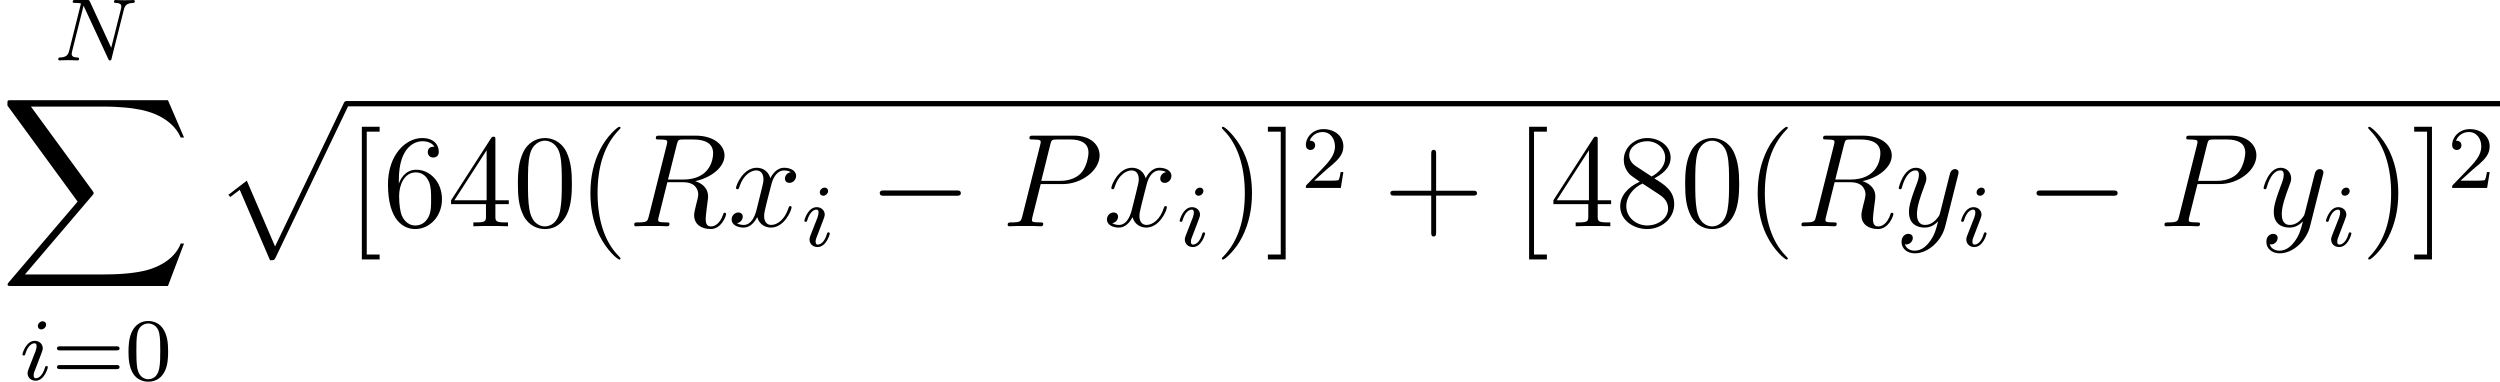
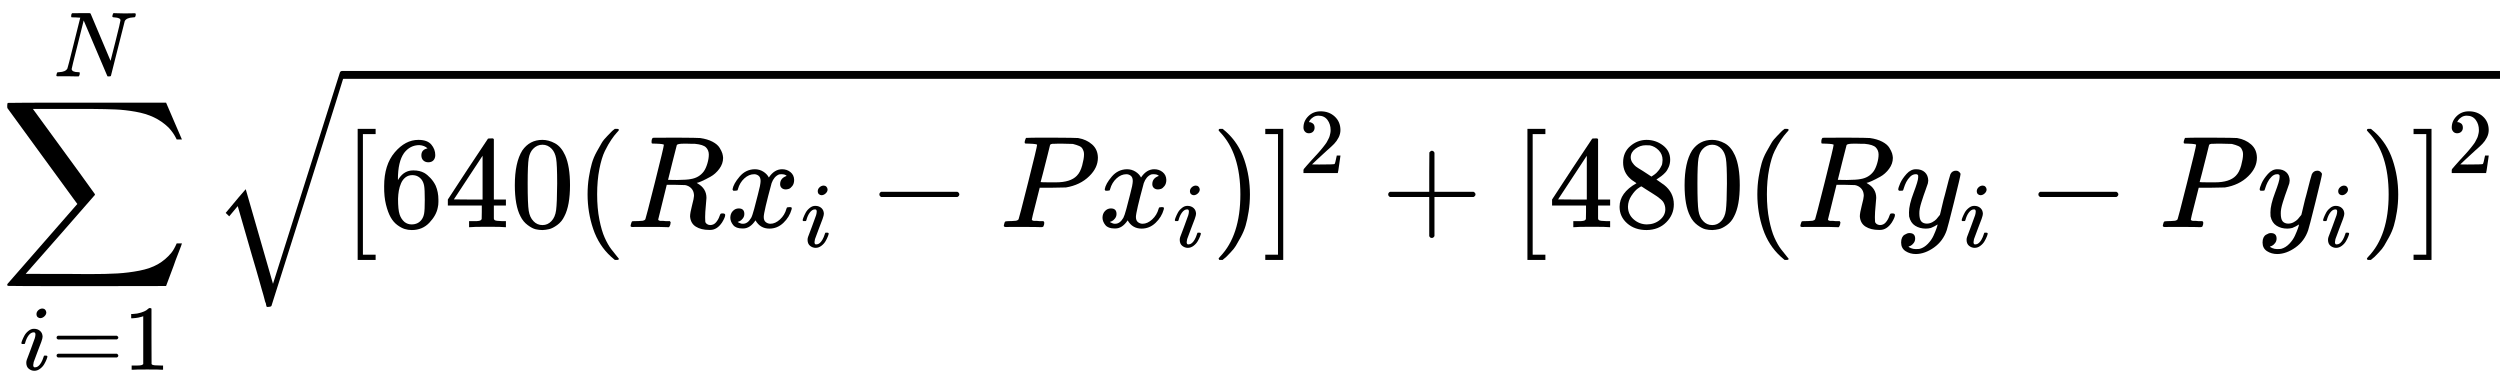
- <svg xmlns="http://www.w3.org/2000/svg" xmlns:xlink="http://www.w3.org/1999/xlink" version="1.1" width="254.544pt" height="38.863pt" viewBox="-.239 -.233 254.544 38.863">
+ <svg xmlns="http://www.w3.org/2000/svg" xmlns:xlink="http://www.w3.org/1999/xlink" width="345.208px" height="53.920px" viewBox="0 -1733 19072.9 2978.9" style="">
  <defs>
-     <path id="g3-80" d="M3.539-3.802H5.547C7.197-3.802 8.847-5.021 8.847-6.384C8.847-7.317 8.058-8.165 6.551-8.165H2.857C2.63-8.165 2.523-8.165 2.523-7.938C2.523-7.819 2.63-7.819 2.809-7.819C3.539-7.819 3.539-7.723 3.539-7.592C3.539-7.568 3.539-7.496 3.491-7.317L1.877-.885C1.769-.466 1.745-.347 .909-.347C.681-.347 .562-.347 .562-.132C.562 0 .669 0 .741 0C.968 0 1.207-.024 1.435-.024H2.833C3.061-.024 3.312 0 3.539 0C3.634 0 3.766 0 3.766-.227C3.766-.347 3.658-.347 3.479-.347C2.762-.347 2.75-.43 2.75-.55C2.75-.61 2.762-.693 2.774-.753L3.539-3.802ZM4.4-7.352C4.507-7.795 4.555-7.819 5.021-7.819H6.205C7.101-7.819 7.843-7.532 7.843-6.635C7.843-6.324 7.687-5.308 7.137-4.758C6.934-4.543 6.36-4.089 5.272-4.089H3.587L4.4-7.352Z" />
-     <path id="g3-82" d="M4.4-7.352C4.507-7.795 4.555-7.819 5.021-7.819H5.882C6.91-7.819 7.675-7.508 7.675-6.575C7.675-5.966 7.364-4.208 4.961-4.208H3.61L4.4-7.352ZM6.061-4.065C7.544-4.388 8.703-5.344 8.703-6.372C8.703-7.305 7.759-8.165 6.097-8.165H2.857C2.618-8.165 2.511-8.165 2.511-7.938C2.511-7.819 2.594-7.819 2.821-7.819C3.539-7.819 3.539-7.723 3.539-7.592C3.539-7.568 3.539-7.496 3.491-7.317L1.877-.885C1.769-.466 1.745-.347 .921-.347C.646-.347 .562-.347 .562-.12C.562 0 .693 0 .729 0C.944 0 1.196-.024 1.423-.024H2.833C3.049-.024 3.3 0 3.515 0C3.61 0 3.742 0 3.742-.227C3.742-.347 3.634-.347 3.455-.347C2.726-.347 2.726-.442 2.726-.562C2.726-.574 2.726-.658 2.75-.753L3.551-3.969H4.985C6.121-3.969 6.336-3.252 6.336-2.857C6.336-2.678 6.217-2.212 6.133-1.901C6.001-1.351 5.966-1.219 5.966-.992C5.966-.143 6.659 .251 7.46 .251C8.428 .251 8.847-.933 8.847-1.1C8.847-1.184 8.787-1.219 8.715-1.219C8.62-1.219 8.596-1.148 8.572-1.052C8.285-.203 7.795 .012 7.496 .012S7.006-.12 7.006-.658C7.006-.944 7.149-2.032 7.161-2.092C7.221-2.534 7.221-2.582 7.221-2.678C7.221-3.551 6.516-3.921 6.061-4.065Z" />
-     <path id="g3-120" d="M5.667-4.878C5.284-4.806 5.141-4.519 5.141-4.292C5.141-4.005 5.368-3.909 5.535-3.909C5.894-3.909 6.145-4.22 6.145-4.543C6.145-5.045 5.571-5.272 5.069-5.272C4.34-5.272 3.933-4.555 3.826-4.328C3.551-5.224 2.809-5.272 2.594-5.272C1.375-5.272 .729-3.706 .729-3.443C.729-3.395 .777-3.335 .861-3.335C.956-3.335 .98-3.407 1.004-3.455C1.411-4.782 2.212-5.033 2.558-5.033C3.096-5.033 3.204-4.531 3.204-4.244C3.204-3.981 3.132-3.706 2.989-3.132L2.582-1.494C2.403-.777 2.056-.12 1.423-.12C1.363-.12 1.064-.12 .813-.275C1.243-.359 1.339-.717 1.339-.861C1.339-1.1 1.16-1.243 .933-1.243C.646-1.243 .335-.992 .335-.61C.335-.108 .897 .12 1.411 .12C1.985 .12 2.391-.335 2.642-.825C2.833-.12 3.431 .12 3.873 .12C5.093 .12 5.738-1.447 5.738-1.71C5.738-1.769 5.691-1.817 5.619-1.817C5.511-1.817 5.499-1.757 5.464-1.662C5.141-.61 4.447-.12 3.909-.12C3.491-.12 3.264-.43 3.264-.921C3.264-1.184 3.312-1.375 3.503-2.164L3.921-3.79C4.101-4.507 4.507-5.033 5.057-5.033C5.081-5.033 5.416-5.033 5.667-4.878Z" />
-     <path id="g3-121" d="M3.144 1.339C2.821 1.793 2.355 2.2 1.769 2.2C1.626 2.2 1.052 2.176 .873 1.626C.909 1.638 .968 1.638 .992 1.638C1.351 1.638 1.59 1.327 1.59 1.052S1.363 .681 1.184 .681C.992 .681 .574 .825 .574 1.411C.574 2.02 1.088 2.439 1.769 2.439C2.965 2.439 4.172 1.339 4.507 .012L5.679-4.651C5.691-4.71 5.715-4.782 5.715-4.854C5.715-5.033 5.571-5.153 5.392-5.153C5.284-5.153 5.033-5.105 4.937-4.746L4.053-1.231C3.993-1.016 3.993-.992 3.897-.861C3.658-.526 3.264-.12 2.69-.12C2.02-.12 1.961-.777 1.961-1.1C1.961-1.781 2.283-2.702 2.606-3.563C2.738-3.909 2.809-4.077 2.809-4.316C2.809-4.818 2.451-5.272 1.865-5.272C.765-5.272 .323-3.539 .323-3.443C.323-3.395 .371-3.335 .454-3.335C.562-3.335 .574-3.383 .622-3.551C.909-4.555 1.363-5.033 1.829-5.033C1.937-5.033 2.14-5.033 2.14-4.639C2.14-4.328 2.008-3.981 1.829-3.527C1.243-1.961 1.243-1.566 1.243-1.279C1.243-.143 2.056 .12 2.654 .12C3.001 .12 3.431 .012 3.85-.43L3.862-.418C3.682 .287 3.563 .753 3.144 1.339Z" />
-     <path id="g5-40" d="M3.885 2.905C3.885 2.869 3.885 2.845 3.682 2.642C2.487 1.435 1.817-.538 1.817-2.977C1.817-5.296 2.379-7.293 3.766-8.703C3.885-8.811 3.885-8.835 3.885-8.871C3.885-8.942 3.826-8.966 3.778-8.966C3.622-8.966 2.642-8.106 2.056-6.934C1.447-5.727 1.172-4.447 1.172-2.977C1.172-1.913 1.339-.49 1.961 .789C2.666 2.224 3.646 3.001 3.778 3.001C3.826 3.001 3.885 2.977 3.885 2.905Z" />
-     <path id="g5-41" d="M3.371-2.977C3.371-3.885 3.252-5.368 2.582-6.755C1.877-8.189 .897-8.966 .765-8.966C.717-8.966 .658-8.942 .658-8.871C.658-8.835 .658-8.811 .861-8.608C2.056-7.4 2.726-5.428 2.726-2.989C2.726-.669 2.164 1.327 .777 2.738C.658 2.845 .658 2.869 .658 2.905C.658 2.977 .717 3.001 .765 3.001C.921 3.001 1.901 2.14 2.487 .968C3.096-.251 3.371-1.542 3.371-2.977Z" />
-     <path id="g5-43" d="M4.77-2.762H8.07C8.237-2.762 8.452-2.762 8.452-2.977C8.452-3.204 8.249-3.204 8.07-3.204H4.77V-6.504C4.77-6.671 4.77-6.886 4.555-6.886C4.328-6.886 4.328-6.683 4.328-6.504V-3.204H1.028C.861-3.204 .646-3.204 .646-2.989C.646-2.762 .849-2.762 1.028-2.762H4.328V.538C4.328 .705 4.328 .921 4.543 .921C4.77 .921 4.77 .717 4.77 .538V-2.762Z" />
-     <path id="g5-48" d="M5.356-3.826C5.356-4.818 5.296-5.786 4.866-6.695C4.376-7.687 3.515-7.95 2.929-7.95C2.236-7.95 1.387-7.603 .944-6.611C.61-5.858 .49-5.117 .49-3.826C.49-2.666 .574-1.793 1.004-.944C1.47-.036 2.295 .251 2.917 .251C3.957 .251 4.555-.371 4.902-1.064C5.332-1.961 5.356-3.132 5.356-3.826ZM2.917 .012C2.534 .012 1.757-.203 1.53-1.506C1.399-2.224 1.399-3.132 1.399-3.969C1.399-4.949 1.399-5.834 1.59-6.539C1.793-7.34 2.403-7.711 2.917-7.711C3.371-7.711 4.065-7.436 4.292-6.408C4.447-5.727 4.447-4.782 4.447-3.969C4.447-3.168 4.447-2.26 4.316-1.53C4.089-.215 3.335 .012 2.917 .012Z" />
-     <path id="g5-52" d="M4.316-7.783C4.316-8.01 4.316-8.07 4.148-8.07C4.053-8.07 4.017-8.07 3.921-7.926L.323-2.343V-1.997H3.467V-.909C3.467-.466 3.443-.347 2.57-.347H2.331V0C2.606-.024 3.551-.024 3.885-.024S5.177-.024 5.452 0V-.347H5.212C4.352-.347 4.316-.466 4.316-.909V-1.997H5.523V-2.343H4.316V-7.783ZM3.527-6.85V-2.343H.622L3.527-6.85Z" />
-     <path id="g5-54" d="M1.47-4.16C1.47-7.185 2.941-7.663 3.587-7.663C4.017-7.663 4.447-7.532 4.674-7.173C4.531-7.173 4.077-7.173 4.077-6.683C4.077-6.42 4.256-6.193 4.567-6.193C4.866-6.193 5.069-6.372 5.069-6.719C5.069-7.34 4.615-7.95 3.575-7.95C2.068-7.95 .49-6.408 .49-3.778C.49-.49 1.925 .251 2.941 .251C4.244 .251 5.356-.885 5.356-2.439C5.356-4.029 4.244-5.093 3.049-5.093C1.985-5.093 1.59-4.172 1.47-3.838V-4.16ZM2.941-.072C2.188-.072 1.829-.741 1.722-.992C1.614-1.303 1.494-1.889 1.494-2.726C1.494-3.67 1.925-4.854 3.001-4.854C3.658-4.854 4.005-4.411 4.184-4.005C4.376-3.563 4.376-2.965 4.376-2.451C4.376-1.841 4.376-1.303 4.148-.849C3.85-.275 3.419-.072 2.941-.072Z" />
-     <path id="g5-56" d="M3.563-4.316C4.16-4.639 5.033-5.189 5.033-6.193C5.033-7.233 4.029-7.95 2.929-7.95C1.745-7.95 .813-7.077 .813-5.99C.813-5.583 .933-5.177 1.267-4.77C1.399-4.615 1.411-4.603 2.248-4.017C1.088-3.479 .49-2.678 .49-1.805C.49-.538 1.698 .251 2.917 .251C4.244 .251 5.356-.729 5.356-1.985C5.356-3.204 4.495-3.742 3.563-4.316ZM1.937-5.392C1.781-5.499 1.303-5.81 1.303-6.396C1.303-7.173 2.116-7.663 2.917-7.663C3.778-7.663 4.543-7.042 4.543-6.181C4.543-5.452 4.017-4.866 3.324-4.483L1.937-5.392ZM2.499-3.85L3.945-2.905C4.256-2.702 4.806-2.331 4.806-1.602C4.806-.693 3.885-.072 2.929-.072C1.913-.072 1.04-.813 1.04-1.805C1.04-2.738 1.722-3.491 2.499-3.85Z" />
-     <path id="g5-91" d="M2.989 2.989V2.546H1.829V-8.524H2.989V-8.966H1.387V2.989H2.989Z" />
-     <path id="g5-93" d="M1.853-8.966H.251V-8.524H1.411V2.546H.251V2.989H1.853V-8.966Z" />
-     <path id="g4-48" d="M3.897-2.542C3.897-3.395 3.81-3.913 3.547-4.423C3.196-5.125 2.55-5.3 2.112-5.3C1.108-5.3 .741-4.551 .63-4.328C.343-3.746 .327-2.957 .327-2.542C.327-2.016 .351-1.211 .733-.574C1.1 .016 1.69 .167 2.112 .167C2.495 .167 3.18 .048 3.579-.741C3.873-1.315 3.897-2.024 3.897-2.542ZM2.112-.056C1.841-.056 1.291-.183 1.124-1.02C1.036-1.474 1.036-2.224 1.036-2.638C1.036-3.188 1.036-3.746 1.124-4.184C1.291-4.997 1.913-5.077 2.112-5.077C2.383-5.077 2.933-4.941 3.092-4.216C3.188-3.778 3.188-3.18 3.188-2.638C3.188-2.168 3.188-1.451 3.092-1.004C2.925-.167 2.375-.056 2.112-.056Z" />
-     <path id="g4-50" d="M2.248-1.626C2.375-1.745 2.71-2.008 2.837-2.12C3.332-2.574 3.802-3.013 3.802-3.738C3.802-4.686 3.005-5.3 2.008-5.3C1.052-5.3 .422-4.575 .422-3.866C.422-3.475 .733-3.419 .845-3.419C1.012-3.419 1.259-3.539 1.259-3.842C1.259-4.256 .861-4.256 .765-4.256C.996-4.838 1.53-5.037 1.921-5.037C2.662-5.037 3.045-4.407 3.045-3.738C3.045-2.909 2.463-2.303 1.522-1.339L.518-.303C.422-.215 .422-.199 .422 0H3.571L3.802-1.427H3.555C3.531-1.267 3.467-.869 3.371-.717C3.324-.654 2.718-.654 2.59-.654H1.172L2.248-1.626Z" />
-     <path id="g4-61" d="M5.826-2.654C5.946-2.654 6.105-2.654 6.105-2.837S5.914-3.021 5.794-3.021H.781C.662-3.021 .47-3.021 .47-2.837S.63-2.654 .749-2.654H5.826ZM5.794-.964C5.914-.964 6.105-.964 6.105-1.148S5.946-1.331 5.826-1.331H.749C.63-1.331 .47-1.331 .47-1.148S.662-.964 .781-.964H5.794Z" />
-     <path id="g1-0" d="M7.878-2.75C8.082-2.75 8.297-2.75 8.297-2.989S8.082-3.228 7.878-3.228H1.411C1.207-3.228 .992-3.228 .992-2.989S1.207-2.75 1.411-2.75H7.878Z" />
-     <path id="g0-88" d="M15.135 16.737L16.582 12.912H16.283C15.817 14.155 14.549 14.968 13.175 15.327C12.924 15.386 11.752 15.697 9.457 15.697H2.248L8.333 8.56C8.416 8.464 8.44 8.428 8.44 8.369C8.44 8.345 8.44 8.309 8.357 8.189L2.786 .574H9.337C10.939 .574 12.027 .741 12.134 .765C12.78 .861 13.82 1.064 14.765 1.662C15.064 1.853 15.876 2.391 16.283 3.359H16.582L15.135 0H1.004C.729 0 .717 .012 .681 .084C.669 .12 .669 .347 .669 .478L6.994 9.134L.801 16.391C.681 16.534 .681 16.594 .681 16.606C.681 16.737 .789 16.737 1.004 16.737H15.135Z" />
-     <path id="g0-112" d="M5.069 13.868C5.44 13.868 5.452 13.856 5.571 13.629L12.111-.024C12.194-.179 12.194-.203 12.194-.239C12.194-.371 12.099-.478 11.955-.478C11.8-.478 11.752-.371 11.692-.239L5.523 12.625L2.977 6.695L1.315 7.974L1.494 8.165L2.343 7.52L5.069 13.868Z" />
-     <path id="g2-78" d="M6.312-4.575C6.408-4.965 6.583-5.157 7.157-5.181C7.237-5.181 7.301-5.228 7.301-5.332C7.301-5.38 7.261-5.444 7.181-5.444C7.125-5.444 6.974-5.42 6.384-5.42C5.746-5.42 5.643-5.444 5.571-5.444C5.444-5.444 5.42-5.356 5.42-5.292C5.42-5.189 5.523-5.181 5.595-5.181C6.081-5.165 6.081-4.949 6.081-4.838C6.081-4.798 6.081-4.758 6.049-4.631L5.173-1.14L3.252-5.3C3.188-5.444 3.172-5.444 2.981-5.444H1.945C1.801-5.444 1.698-5.444 1.698-5.292C1.698-5.181 1.793-5.181 1.961-5.181C2.024-5.181 2.264-5.181 2.447-5.133L1.379-.853C1.283-.454 1.076-.279 .542-.263C.494-.263 .399-.255 .399-.112C.399-.064 .438 0 .518 0C.55 0 .733-.024 1.307-.024C1.937-.024 2.056 0 2.128 0C2.16 0 2.279 0 2.279-.151C2.279-.247 2.192-.263 2.136-.263C1.849-.271 1.61-.319 1.61-.598C1.61-.638 1.634-.749 1.634-.757L2.678-4.918H2.686L4.902-.143C4.957-.016 4.965 0 5.053 0C5.165 0 5.173-.032 5.204-.167L6.312-4.575Z" />
-     <path id="g2-105" d="M2.375-4.973C2.375-5.149 2.248-5.276 2.064-5.276C1.857-5.276 1.626-5.085 1.626-4.846C1.626-4.67 1.753-4.543 1.937-4.543C2.144-4.543 2.375-4.734 2.375-4.973ZM1.211-2.048L.781-.948C.741-.829 .701-.733 .701-.598C.701-.207 1.004 .08 1.427 .08C2.2 .08 2.527-1.036 2.527-1.14C2.527-1.219 2.463-1.243 2.407-1.243C2.311-1.243 2.295-1.188 2.271-1.108C2.088-.47 1.761-.143 1.443-.143C1.347-.143 1.251-.183 1.251-.399C1.251-.59 1.307-.733 1.411-.98C1.49-1.196 1.57-1.411 1.658-1.626L1.905-2.271C1.977-2.455 2.072-2.702 2.072-2.837C2.072-3.236 1.753-3.515 1.347-3.515C.574-3.515 .239-2.399 .239-2.295C.239-2.224 .295-2.192 .359-2.192C.462-2.192 .47-2.24 .494-2.319C.717-3.076 1.084-3.292 1.323-3.292C1.435-3.292 1.514-3.252 1.514-3.029C1.514-2.949 1.506-2.837 1.427-2.598L1.211-2.048Z" />
+     <path id="MJX-5-TEX-LO-2211" d="M60 948Q63 950 665 950H1267L1325 815Q1384 677 1388 669H1348L1341 683Q1320 724 1285 761Q1235 809 1174 838T1033 881T882 898T699 902H574H543H251L259 891Q722 258 724 252Q725 250 724 246Q721 243 460 -56L196 -356Q196 -357 407 -357Q459 -357 548 -357T676 -358Q812 -358 896 -353T1063 -332T1204 -283T1307 -196Q1328 -170 1348 -124H1388Q1388 -125 1381 -145T1356 -210T1325 -294L1267 -449L666 -450Q64 -450 61 -448Q55 -446 55 -439Q55 -437 57 -433L590 177Q590 178 557 222T452 366T322 544L56 909L55 924Q55 945 60 948Z" />
+     <path id="MJX-5-TEX-I-69" d="M184 600Q184 624 203 642T247 661Q265 661 277 649T290 619Q290 596 270 577T226 557Q211 557 198 567T184 600ZM21 287Q21 295 30 318T54 369T98 420T158 442Q197 442 223 419T250 357Q250 340 236 301T196 196T154 83Q149 61 149 51Q149 26 166 26Q175 26 185 29T208 43T235 78T260 137Q263 149 265 151T282 153Q302 153 302 143Q302 135 293 112T268 61T223 11T161 -11Q129 -11 102 10T74 74Q74 91 79 106T122 220Q160 321 166 341T173 380Q173 404 156 404H154Q124 404 99 371T61 287Q60 286 59 284T58 281T56 279T53 278T49 278T41 278H27Q21 284 21 287Z" />
+     <path id="MJX-5-TEX-N-3D" d="M56 347Q56 360 70 367H707Q722 359 722 347Q722 336 708 328L390 327H72Q56 332 56 347ZM56 153Q56 168 72 173H708Q722 163 722 153Q722 140 707 133H70Q56 140 56 153Z" />
+     <path id="MJX-5-TEX-N-31" d="M213 578L200 573Q186 568 160 563T102 556H83V602H102Q149 604 189 617T245 641T273 663Q275 666 285 666Q294 666 302 660V361L303 61Q310 54 315 52T339 48T401 46H427V0H416Q395 3 257 3Q121 3 100 0H88V46H114Q136 46 152 46T177 47T193 50T201 52T207 57T213 61V578Z" />
+     <path id="MJX-5-TEX-I-4E" d="M234 637Q231 637 226 637Q201 637 196 638T191 649Q191 676 202 682Q204 683 299 683Q376 683 387 683T401 677Q612 181 616 168L670 381Q723 592 723 606Q723 633 659 637Q635 637 635 648Q635 650 637 660Q641 676 643 679T653 683Q656 683 684 682T767 680Q817 680 843 681T873 682Q888 682 888 672Q888 650 880 642Q878 637 858 637Q787 633 769 597L620 7Q618 0 599 0Q585 0 582 2Q579 5 453 305L326 604L261 344Q196 88 196 79Q201 46 268 46H278Q284 41 284 38T282 19Q278 6 272 0H259Q228 2 151 2Q123 2 100 2T63 2T46 1Q31 1 31 10Q31 14 34 26T39 40Q41 46 62 46Q130 49 150 85Q154 91 221 362L289 634Q287 635 234 637Z" />
+     <path id="MJX-5-TEX-LO-221A" d="M1001 1150Q1017 1150 1020 1132Q1020 1127 741 244L460 -643Q453 -650 436 -650H424Q423 -647 423 -645T421 -640T419 -631T415 -617T408 -594T399 -560T385 -512T367 -448T343 -364T312 -259L203 119L138 41L111 67L212 188L264 248L472 -474L983 1140Q988 1150 1001 1150Z" />
+     <path id="MJX-5-TEX-N-5B" d="M118 -250V750H255V710H158V-210H255V-250H118Z" />
+     <path id="MJX-5-TEX-N-36" d="M42 313Q42 476 123 571T303 666Q372 666 402 630T432 550Q432 525 418 510T379 495Q356 495 341 509T326 548Q326 592 373 601Q351 623 311 626Q240 626 194 566Q147 500 147 364L148 360Q153 366 156 373Q197 433 263 433H267Q313 433 348 414Q372 400 396 374T435 317Q456 268 456 210V192Q456 169 451 149Q440 90 387 34T253 -22Q225 -22 199 -14T143 16T92 75T56 172T42 313ZM257 397Q227 397 205 380T171 335T154 278T148 216Q148 133 160 97T198 39Q222 21 251 21Q302 21 329 59Q342 77 347 104T352 209Q352 289 347 316T329 361Q302 397 257 397Z" />
+     <path id="MJX-5-TEX-N-34" d="M462 0Q444 3 333 3Q217 3 199 0H190V46H221Q241 46 248 46T265 48T279 53T286 61Q287 63 287 115V165H28V211L179 442Q332 674 334 675Q336 677 355 677H373L379 671V211H471V165H379V114Q379 73 379 66T385 54Q393 47 442 46H471V0H462ZM293 211V545L74 212L183 211H293Z" />
+     <path id="MJX-5-TEX-N-30" d="M96 585Q152 666 249 666Q297 666 345 640T423 548Q460 465 460 320Q460 165 417 83Q397 41 362 16T301 -15T250 -22Q224 -22 198 -16T137 16T82 83Q39 165 39 320Q39 494 96 585ZM321 597Q291 629 250 629Q208 629 178 597Q153 571 145 525T137 333Q137 175 145 125T181 46Q209 16 250 16Q290 16 318 46Q347 76 354 130T362 333Q362 478 354 524T321 597Z" />
+     <path id="MJX-5-TEX-N-28" d="M94 250Q94 319 104 381T127 488T164 576T202 643T244 695T277 729T302 750H315H319Q333 750 333 741Q333 738 316 720T275 667T226 581T184 443T167 250T184 58T225 -81T274 -167T316 -220T333 -241Q333 -250 318 -250H315H302L274 -226Q180 -141 137 -14T94 250Z" />
+     <path id="MJX-5-TEX-I-52" d="M230 637Q203 637 198 638T193 649Q193 676 204 682Q206 683 378 683Q550 682 564 680Q620 672 658 652T712 606T733 563T739 529Q739 484 710 445T643 385T576 351T538 338L545 333Q612 295 612 223Q612 212 607 162T602 80V71Q602 53 603 43T614 25T640 16Q668 16 686 38T712 85Q717 99 720 102T735 105Q755 105 755 93Q755 75 731 36Q693 -21 641 -21H632Q571 -21 531 4T487 82Q487 109 502 166T517 239Q517 290 474 313Q459 320 449 321T378 323H309L277 193Q244 61 244 59Q244 55 245 54T252 50T269 48T302 46H333Q339 38 339 37T336 19Q332 6 326 0H311Q275 2 180 2Q146 2 117 2T71 2T50 1Q33 1 33 10Q33 12 36 24Q41 43 46 45Q50 46 61 46H67Q94 46 127 49Q141 52 146 61Q149 65 218 339T287 628Q287 635 230 637ZM630 554Q630 586 609 608T523 636Q521 636 500 636T462 637H440Q393 637 386 627Q385 624 352 494T319 361Q319 360 388 360Q466 361 492 367Q556 377 592 426Q608 449 619 486T630 554Z" />
+     <path id="MJX-5-TEX-I-78" d="M52 289Q59 331 106 386T222 442Q257 442 286 424T329 379Q371 442 430 442Q467 442 494 420T522 361Q522 332 508 314T481 292T458 288Q439 288 427 299T415 328Q415 374 465 391Q454 404 425 404Q412 404 406 402Q368 386 350 336Q290 115 290 78Q290 50 306 38T341 26Q378 26 414 59T463 140Q466 150 469 151T485 153H489Q504 153 504 145Q504 144 502 134Q486 77 440 33T333 -11Q263 -11 227 52Q186 -10 133 -10H127Q78 -10 57 16T35 71Q35 103 54 123T99 143Q142 143 142 101Q142 81 130 66T107 46T94 41L91 40Q91 39 97 36T113 29T132 26Q168 26 194 71Q203 87 217 139T245 247T261 313Q266 340 266 352Q266 380 251 392T217 404Q177 404 142 372T93 290Q91 281 88 280T72 278H58Q52 284 52 289Z" />
+     <path id="MJX-5-TEX-N-2212" d="M84 237T84 250T98 270H679Q694 262 694 250T679 230H98Q84 237 84 250Z" />
+     <path id="MJX-5-TEX-I-50" d="M287 628Q287 635 230 637Q206 637 199 638T192 648Q192 649 194 659Q200 679 203 681T397 683Q587 682 600 680Q664 669 707 631T751 530Q751 453 685 389Q616 321 507 303Q500 302 402 301H307L277 182Q247 66 247 59Q247 55 248 54T255 50T272 48T305 46H336Q342 37 342 35Q342 19 335 5Q330 0 319 0Q316 0 282 1T182 2Q120 2 87 2T51 1Q33 1 33 11Q33 13 36 25Q40 41 44 43T67 46Q94 46 127 49Q141 52 146 61Q149 65 218 339T287 628ZM645 554Q645 567 643 575T634 597T609 619T560 635Q553 636 480 637Q463 637 445 637T416 636T404 636Q391 635 386 627Q384 621 367 550T332 412T314 344Q314 342 395 342H407H430Q542 342 590 392Q617 419 631 471T645 554Z" />
+     <path id="MJX-5-TEX-N-29" d="M60 749L64 750Q69 750 74 750H86L114 726Q208 641 251 514T294 250Q294 182 284 119T261 12T224 -76T186 -143T145 -194T113 -227T90 -246Q87 -249 86 -250H74Q66 -250 63 -250T58 -247T55 -238Q56 -237 66 -225Q221 -64 221 250T66 725Q56 737 55 738Q55 746 60 749Z" />
+     <path id="MJX-5-TEX-N-5D" d="M22 710V750H159V-250H22V-210H119V710H22Z" />
+     <path id="MJX-5-TEX-N-32" d="M109 429Q82 429 66 447T50 491Q50 562 103 614T235 666Q326 666 387 610T449 465Q449 422 429 383T381 315T301 241Q265 210 201 149L142 93L218 92Q375 92 385 97Q392 99 409 186V189H449V186Q448 183 436 95T421 3V0H50V19V31Q50 38 56 46T86 81Q115 113 136 137Q145 147 170 174T204 211T233 244T261 278T284 308T305 340T320 369T333 401T340 431T343 464Q343 527 309 573T212 619Q179 619 154 602T119 569T109 550Q109 549 114 549Q132 549 151 535T170 489Q170 464 154 447T109 429Z" />
+     <path id="MJX-5-TEX-N-2B" d="M56 237T56 250T70 270H369V420L370 570Q380 583 389 583Q402 583 409 568V270H707Q722 262 722 250T707 230H409V-68Q401 -82 391 -82H389H387Q375 -82 369 -68V230H70Q56 237 56 250Z" />
+     <path id="MJX-5-TEX-N-38" d="M70 417T70 494T124 618T248 666Q319 666 374 624T429 515Q429 485 418 459T392 417T361 389T335 371T324 363L338 354Q352 344 366 334T382 323Q457 264 457 174Q457 95 399 37T249 -22Q159 -22 101 29T43 155Q43 263 172 335L154 348Q133 361 127 368Q70 417 70 494ZM286 386L292 390Q298 394 301 396T311 403T323 413T334 425T345 438T355 454T364 471T369 491T371 513Q371 556 342 586T275 624Q268 625 242 625Q201 625 165 599T128 534Q128 511 141 492T167 463T217 431Q224 426 228 424L286 386ZM250 21Q308 21 350 55T392 137Q392 154 387 169T375 194T353 216T330 234T301 253T274 270Q260 279 244 289T218 306L210 311Q204 311 181 294T133 239T107 157Q107 98 150 60T250 21Z" />
+     <path id="MJX-5-TEX-I-79" d="M21 287Q21 301 36 335T84 406T158 442Q199 442 224 419T250 355Q248 336 247 334Q247 331 231 288T198 191T182 105Q182 62 196 45T238 27Q261 27 281 38T312 61T339 94Q339 95 344 114T358 173T377 247Q415 397 419 404Q432 431 462 431Q475 431 483 424T494 412T496 403Q496 390 447 193T391 -23Q363 -106 294 -155T156 -205Q111 -205 77 -183T43 -117Q43 -95 50 -80T69 -58T89 -48T106 -45Q150 -45 150 -87Q150 -107 138 -122T115 -142T102 -147L99 -148Q101 -153 118 -160T152 -167H160Q177 -167 186 -165Q219 -156 247 -127T290 -65T313 -9T321 21L315 17Q309 13 296 6T270 -6Q250 -11 231 -11Q185 -11 150 11T104 82Q103 89 103 113Q103 170 138 262T173 379Q173 380 173 381Q173 390 173 393T169 400T158 404H154Q131 404 112 385T82 344T65 302T57 280Q55 278 41 278H27Q21 284 21 287Z" />
  </defs>
-   <g id="page1" transform="matrix(1.13 0 0 1.13 -63.98604 -62.379)">
-     <use x="61.262" y="60.44" xlink:href="#g2-78" />
-     <use x="56.413" y="64.027" xlink:href="#g0-88" />
-     <use x="58.196" y="89.221" xlink:href="#g2-105" />
-     <use x="61.079" y="89.221" xlink:href="#g4-61" />
-     <use x="67.665" y="89.221" xlink:href="#g4-48" />
-     <use x="75.674" y="64.579" xlink:href="#g0-112" />
-     <rect x="87.63" y="64.1" height=".478" width="194.044" />
-     <use x="87.63" y="75.384" xlink:href="#g5-91" />
-     <use x="90.881" y="75.384" xlink:href="#g5-54" />
-     <use x="96.734" y="75.384" xlink:href="#g5-52" />
-     <use x="102.587" y="75.384" xlink:href="#g5-48" />
-     <use x="108.44" y="75.384" xlink:href="#g5-40" />
-     <use x="112.993" y="75.384" xlink:href="#g3-82" />
-     <use x="122.001" y="75.384" xlink:href="#g3-120" />
-     <use x="128.653" y="77.177" xlink:href="#g2-105" />
-     <use x="134.691" y="75.384" xlink:href="#g1-0" />
-     <use x="146.646" y="75.384" xlink:href="#g3-80" />
-     <use x="155.817" y="75.384" xlink:href="#g3-120" />
-     <use x="162.469" y="77.177" xlink:href="#g2-105" />
-     <use x="165.851" y="75.384" xlink:href="#g5-41" />
-     <use x="170.403" y="75.384" xlink:href="#g5-93" />
-     <use x="173.655" y="71.93" xlink:href="#g4-50" />
-     <use x="181.044" y="75.384" xlink:href="#g5-43" />
-     <use x="192.805" y="75.384" xlink:href="#g5-91" />
-     <use x="196.057" y="75.384" xlink:href="#g5-52" />
-     <use x="201.91" y="75.384" xlink:href="#g5-56" />
-     <use x="207.763" y="75.384" xlink:href="#g5-48" />
-     <use x="213.616" y="75.384" xlink:href="#g5-40" />
-     <use x="218.168" y="75.384" xlink:href="#g3-82" />
-     <use x="227.176" y="75.384" xlink:href="#g3-121" />
-     <use x="232.884" y="77.177" xlink:href="#g2-105" />
-     <use x="238.922" y="75.384" xlink:href="#g1-0" />
-     <use x="250.877" y="75.384" xlink:href="#g3-80" />
-     <use x="260.048" y="75.384" xlink:href="#g3-121" />
-     <use x="265.756" y="77.177" xlink:href="#g2-105" />
-     <use x="269.137" y="75.384" xlink:href="#g5-41" />
-     <use x="273.69" y="75.384" xlink:href="#g5-93" />
-     <use x="276.941" y="71.93" xlink:href="#g4-50" />
+   <g stroke="currentColor" fill="currentColor" stroke-width="0" transform="matrix(1 0 0 -1 0 0)">
+     <g data-mml-node="math">
+       <g data-mml-node="munderover">
+         <g data-mml-node="mo">
+           <use xlink:href="#MJX-5-TEX-LO-2211" />
+         </g>
+         <g data-mml-node="TeXAtom" transform="translate(148.2, -1087.9) scale(0.707)">
+           <g data-mml-node="mi">
+             <use xlink:href="#MJX-5-TEX-I-69" />
+           </g>
+           <g data-mml-node="mo" transform="translate(345, 0)">
+             <use xlink:href="#MJX-5-TEX-N-3D" />
+           </g>
+           <g data-mml-node="mn" transform="translate(1123, 0)">
+             <use xlink:href="#MJX-5-TEX-N-31" />
+           </g>
+         </g>
+         <g data-mml-node="TeXAtom" transform="translate(408, 1150) scale(0.707)">
+           <g data-mml-node="mi">
+             <use xlink:href="#MJX-5-TEX-I-4E" />
+           </g>
+         </g>
+       </g>
+       <g data-mml-node="msqrt" transform="translate(1610.7, 0)">
+         <g transform="translate(1000, 0)">
+           <g data-mml-node="mo">
+             <use xlink:href="#MJX-5-TEX-N-5B" />
+           </g>
+           <g data-mml-node="mn" transform="translate(278, 0)">
+             <use xlink:href="#MJX-5-TEX-N-36" />
+             <use xlink:href="#MJX-5-TEX-N-34" transform="translate(500, 0)" />
+             <use xlink:href="#MJX-5-TEX-N-30" transform="translate(1000, 0)" />
+           </g>
+           <g data-mml-node="mo" transform="translate(1778, 0)">
+             <use xlink:href="#MJX-5-TEX-N-28" />
+           </g>
+           <g data-mml-node="mi" transform="translate(2167, 0)">
+             <use xlink:href="#MJX-5-TEX-I-52" />
+           </g>
+           <g data-mml-node="msub" transform="translate(2926, 0)">
+             <g data-mml-node="mi">
+               <use xlink:href="#MJX-5-TEX-I-78" />
+             </g>
+             <g data-mml-node="TeXAtom" transform="translate(572, -150) scale(0.707)">
+               <g data-mml-node="mi">
+                 <use xlink:href="#MJX-5-TEX-I-69" />
+               </g>
+             </g>
+           </g>
+           <g data-mml-node="mo" transform="translate(4014.2, 0)">
+             <use xlink:href="#MJX-5-TEX-N-2212" />
+           </g>
+           <g data-mml-node="mi" transform="translate(5014.4, 0)">
+             <use xlink:href="#MJX-5-TEX-I-50" />
+           </g>
+           <g data-mml-node="msub" transform="translate(5765.4, 0)">
+             <g data-mml-node="mi">
+               <use xlink:href="#MJX-5-TEX-I-78" />
+             </g>
+             <g data-mml-node="TeXAtom" transform="translate(572, -150) scale(0.707)">
+               <g data-mml-node="mi">
+                 <use xlink:href="#MJX-5-TEX-I-69" />
+               </g>
+             </g>
+           </g>
+           <g data-mml-node="mo" transform="translate(6631.3, 0)">
+             <use xlink:href="#MJX-5-TEX-N-29" />
+           </g>
+           <g data-mml-node="msup" transform="translate(7020.3, 0)">
+             <g data-mml-node="mo">
+               <use xlink:href="#MJX-5-TEX-N-5D" />
+             </g>
+             <g data-mml-node="TeXAtom" transform="translate(278, 413) scale(0.707)">
+               <g data-mml-node="mn">
+                 <use xlink:href="#MJX-5-TEX-N-32" />
+               </g>
+             </g>
+           </g>
+           <g data-mml-node="mo" transform="translate(7924.1, 0)">
+             <use xlink:href="#MJX-5-TEX-N-2B" />
+           </g>
+           <g data-mml-node="mo" transform="translate(8924.3, 0)">
+             <use xlink:href="#MJX-5-TEX-N-5B" />
+           </g>
+           <g data-mml-node="mn" transform="translate(9202.3, 0)">
+             <use xlink:href="#MJX-5-TEX-N-34" />
+             <use xlink:href="#MJX-5-TEX-N-38" transform="translate(500, 0)" />
+             <use xlink:href="#MJX-5-TEX-N-30" transform="translate(1000, 0)" />
+           </g>
+           <g data-mml-node="mo" transform="translate(10702.3, 0)">
+             <use xlink:href="#MJX-5-TEX-N-28" />
+           </g>
+           <g data-mml-node="mi" transform="translate(11091.3, 0)">
+             <use xlink:href="#MJX-5-TEX-I-52" />
+           </g>
+           <g data-mml-node="msub" transform="translate(11850.3, 0)">
+             <g data-mml-node="mi">
+               <use xlink:href="#MJX-5-TEX-I-79" />
+             </g>
+             <g data-mml-node="TeXAtom" transform="translate(490, -150) scale(0.707)">
+               <g data-mml-node="mi">
+                 <use xlink:href="#MJX-5-TEX-I-69" />
+               </g>
+             </g>
+           </g>
+           <g data-mml-node="mo" transform="translate(12856.5, 0)">
+             <use xlink:href="#MJX-5-TEX-N-2212" />
+           </g>
+           <g data-mml-node="mi" transform="translate(13856.7, 0)">
+             <use xlink:href="#MJX-5-TEX-I-50" />
+           </g>
+           <g data-mml-node="msub" transform="translate(14607.7, 0)">
+             <g data-mml-node="mi">
+               <use xlink:href="#MJX-5-TEX-I-79" />
+             </g>
+             <g data-mml-node="TeXAtom" transform="translate(490, -150) scale(0.707)">
+               <g data-mml-node="mi">
+                 <use xlink:href="#MJX-5-TEX-I-69" />
+               </g>
+             </g>
+           </g>
+           <g data-mml-node="mo" transform="translate(15391.7, 0)">
+             <use xlink:href="#MJX-5-TEX-N-29" />
+           </g>
+           <g data-mml-node="msup" transform="translate(15780.7, 0)">
+             <g data-mml-node="mo">
+               <use xlink:href="#MJX-5-TEX-N-5D" />
+             </g>
+             <g data-mml-node="TeXAtom" transform="translate(278, 413) scale(0.707)">
+               <g data-mml-node="mn">
+                 <use xlink:href="#MJX-5-TEX-N-32" />
+               </g>
+             </g>
+           </g>
+         </g>
+         <g data-mml-node="mo" transform="translate(0, 41.7)">
+           <use xlink:href="#MJX-5-TEX-LO-221A" />
+         </g>
+         <rect width="16462.2" height="60" x="1000" y="1131.7" />
+       </g>
+     </g>
  </g>
</svg>
